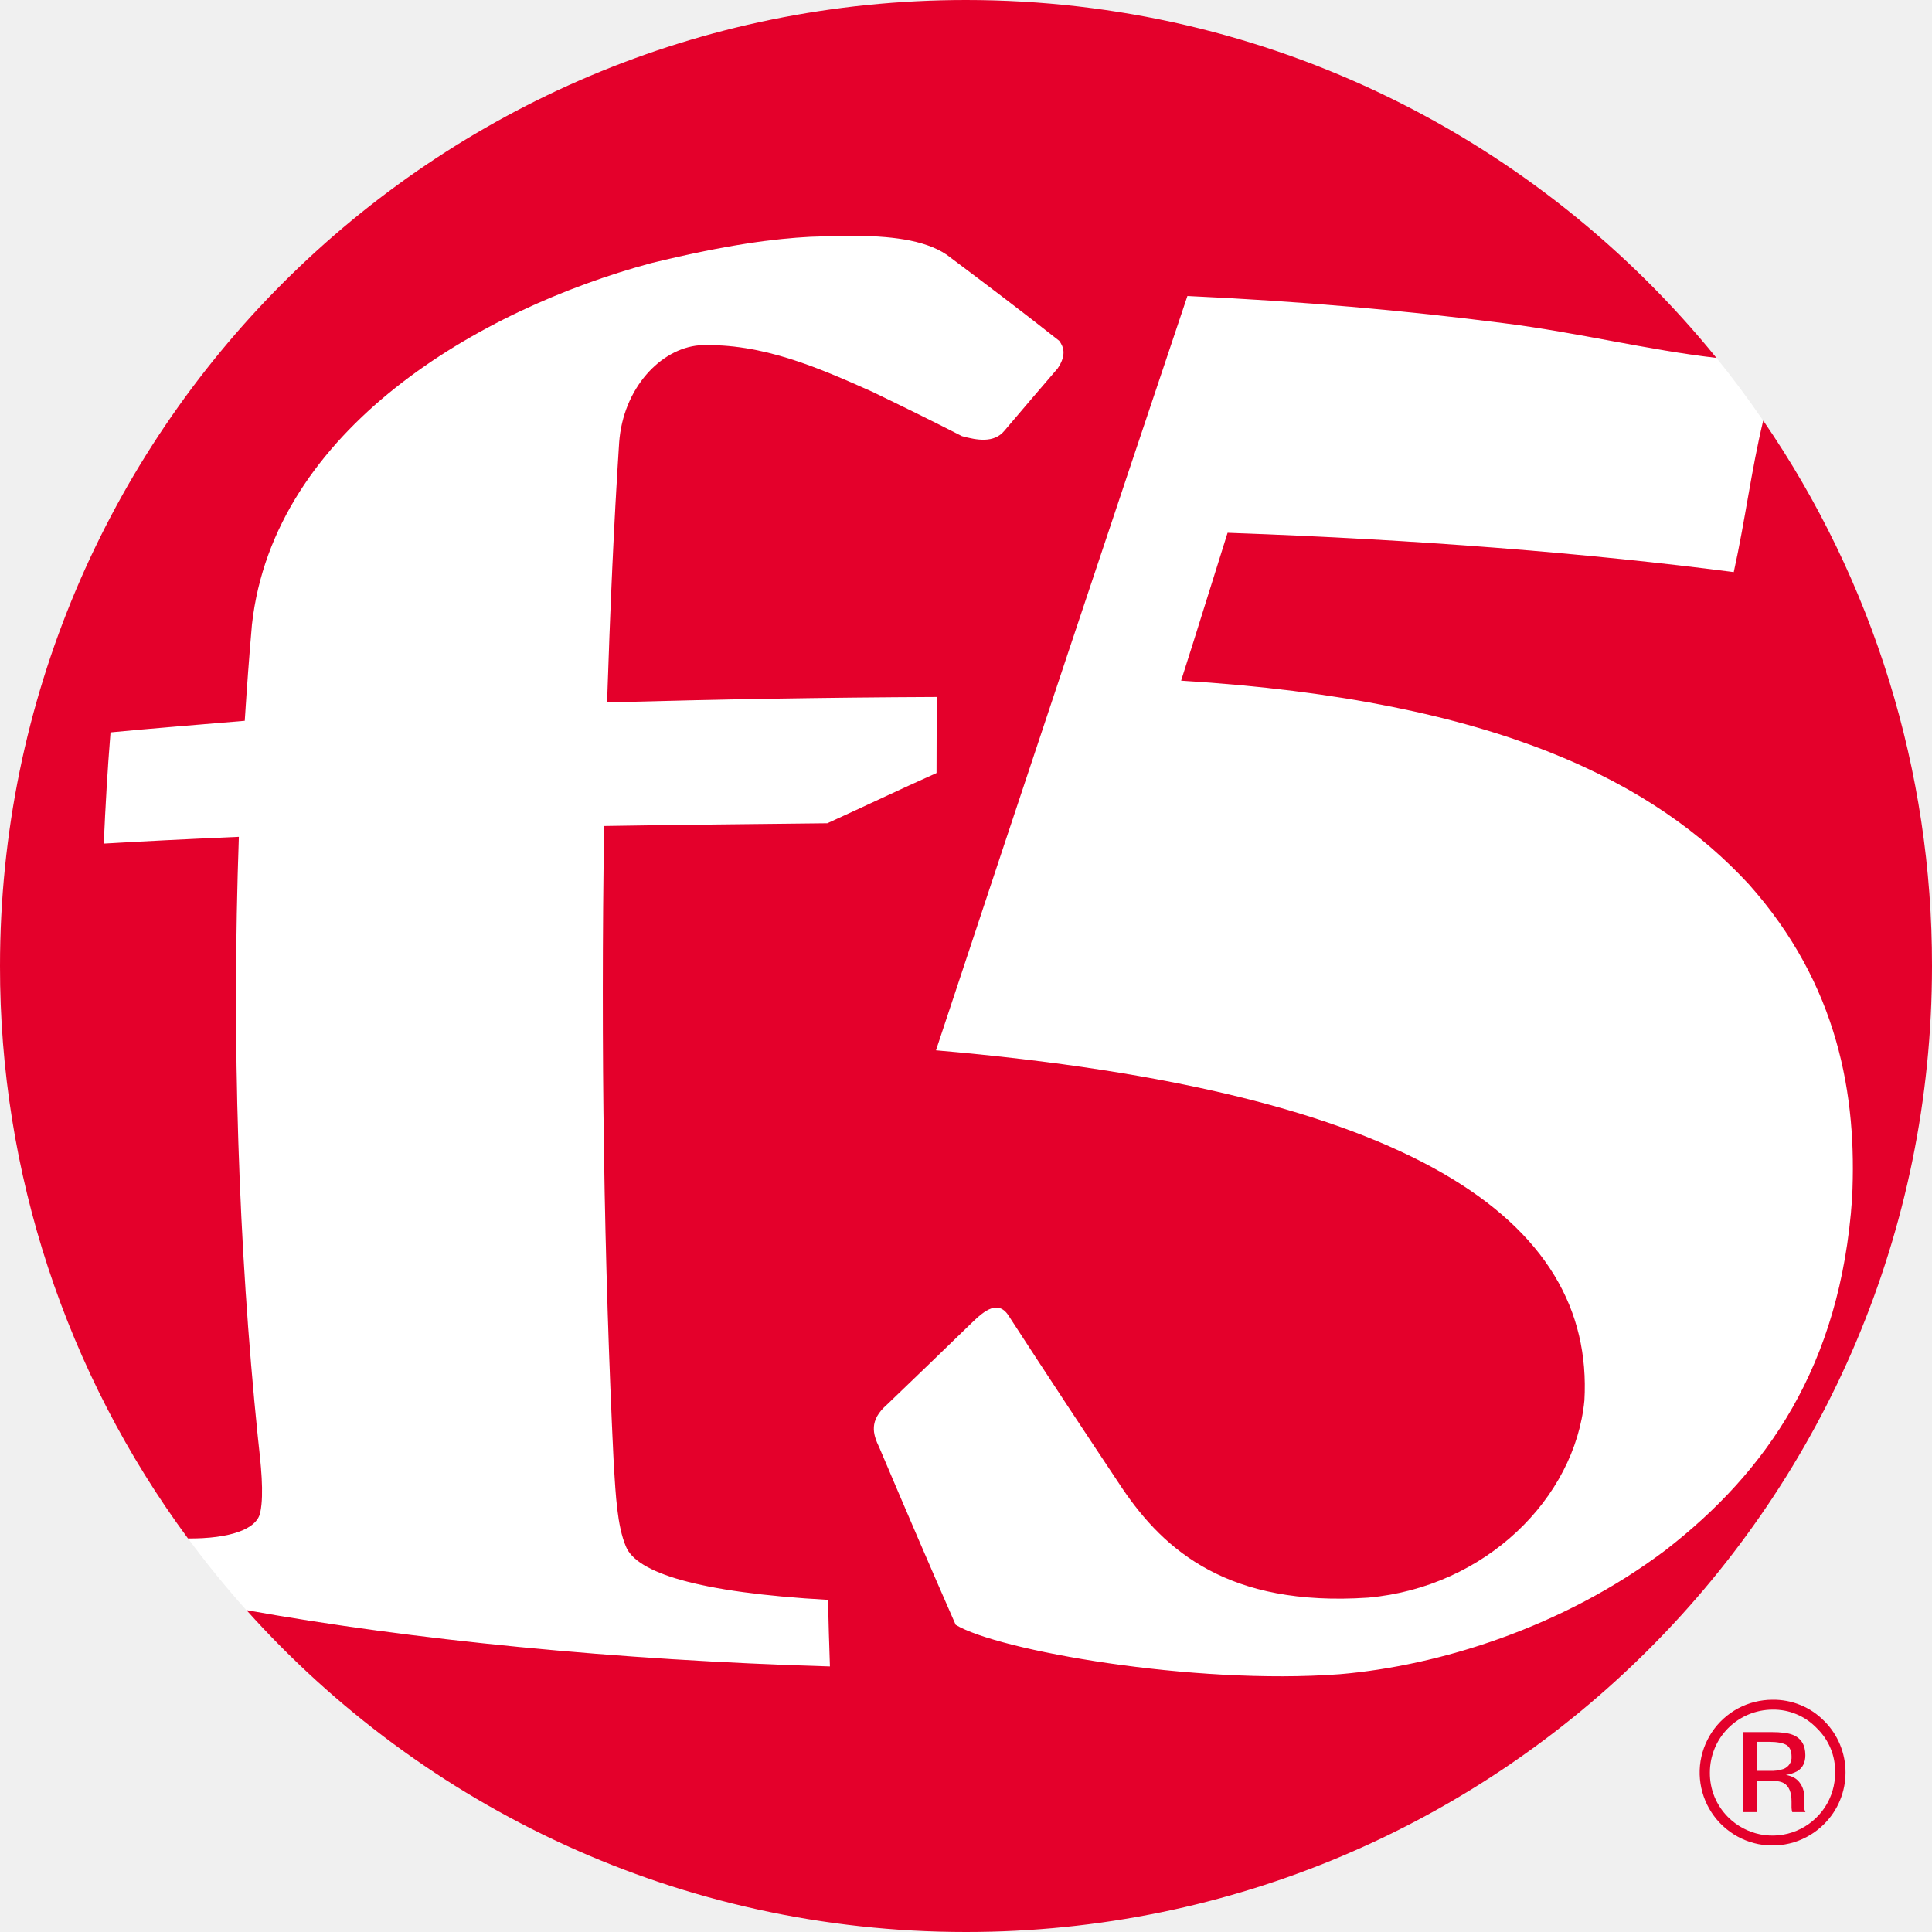
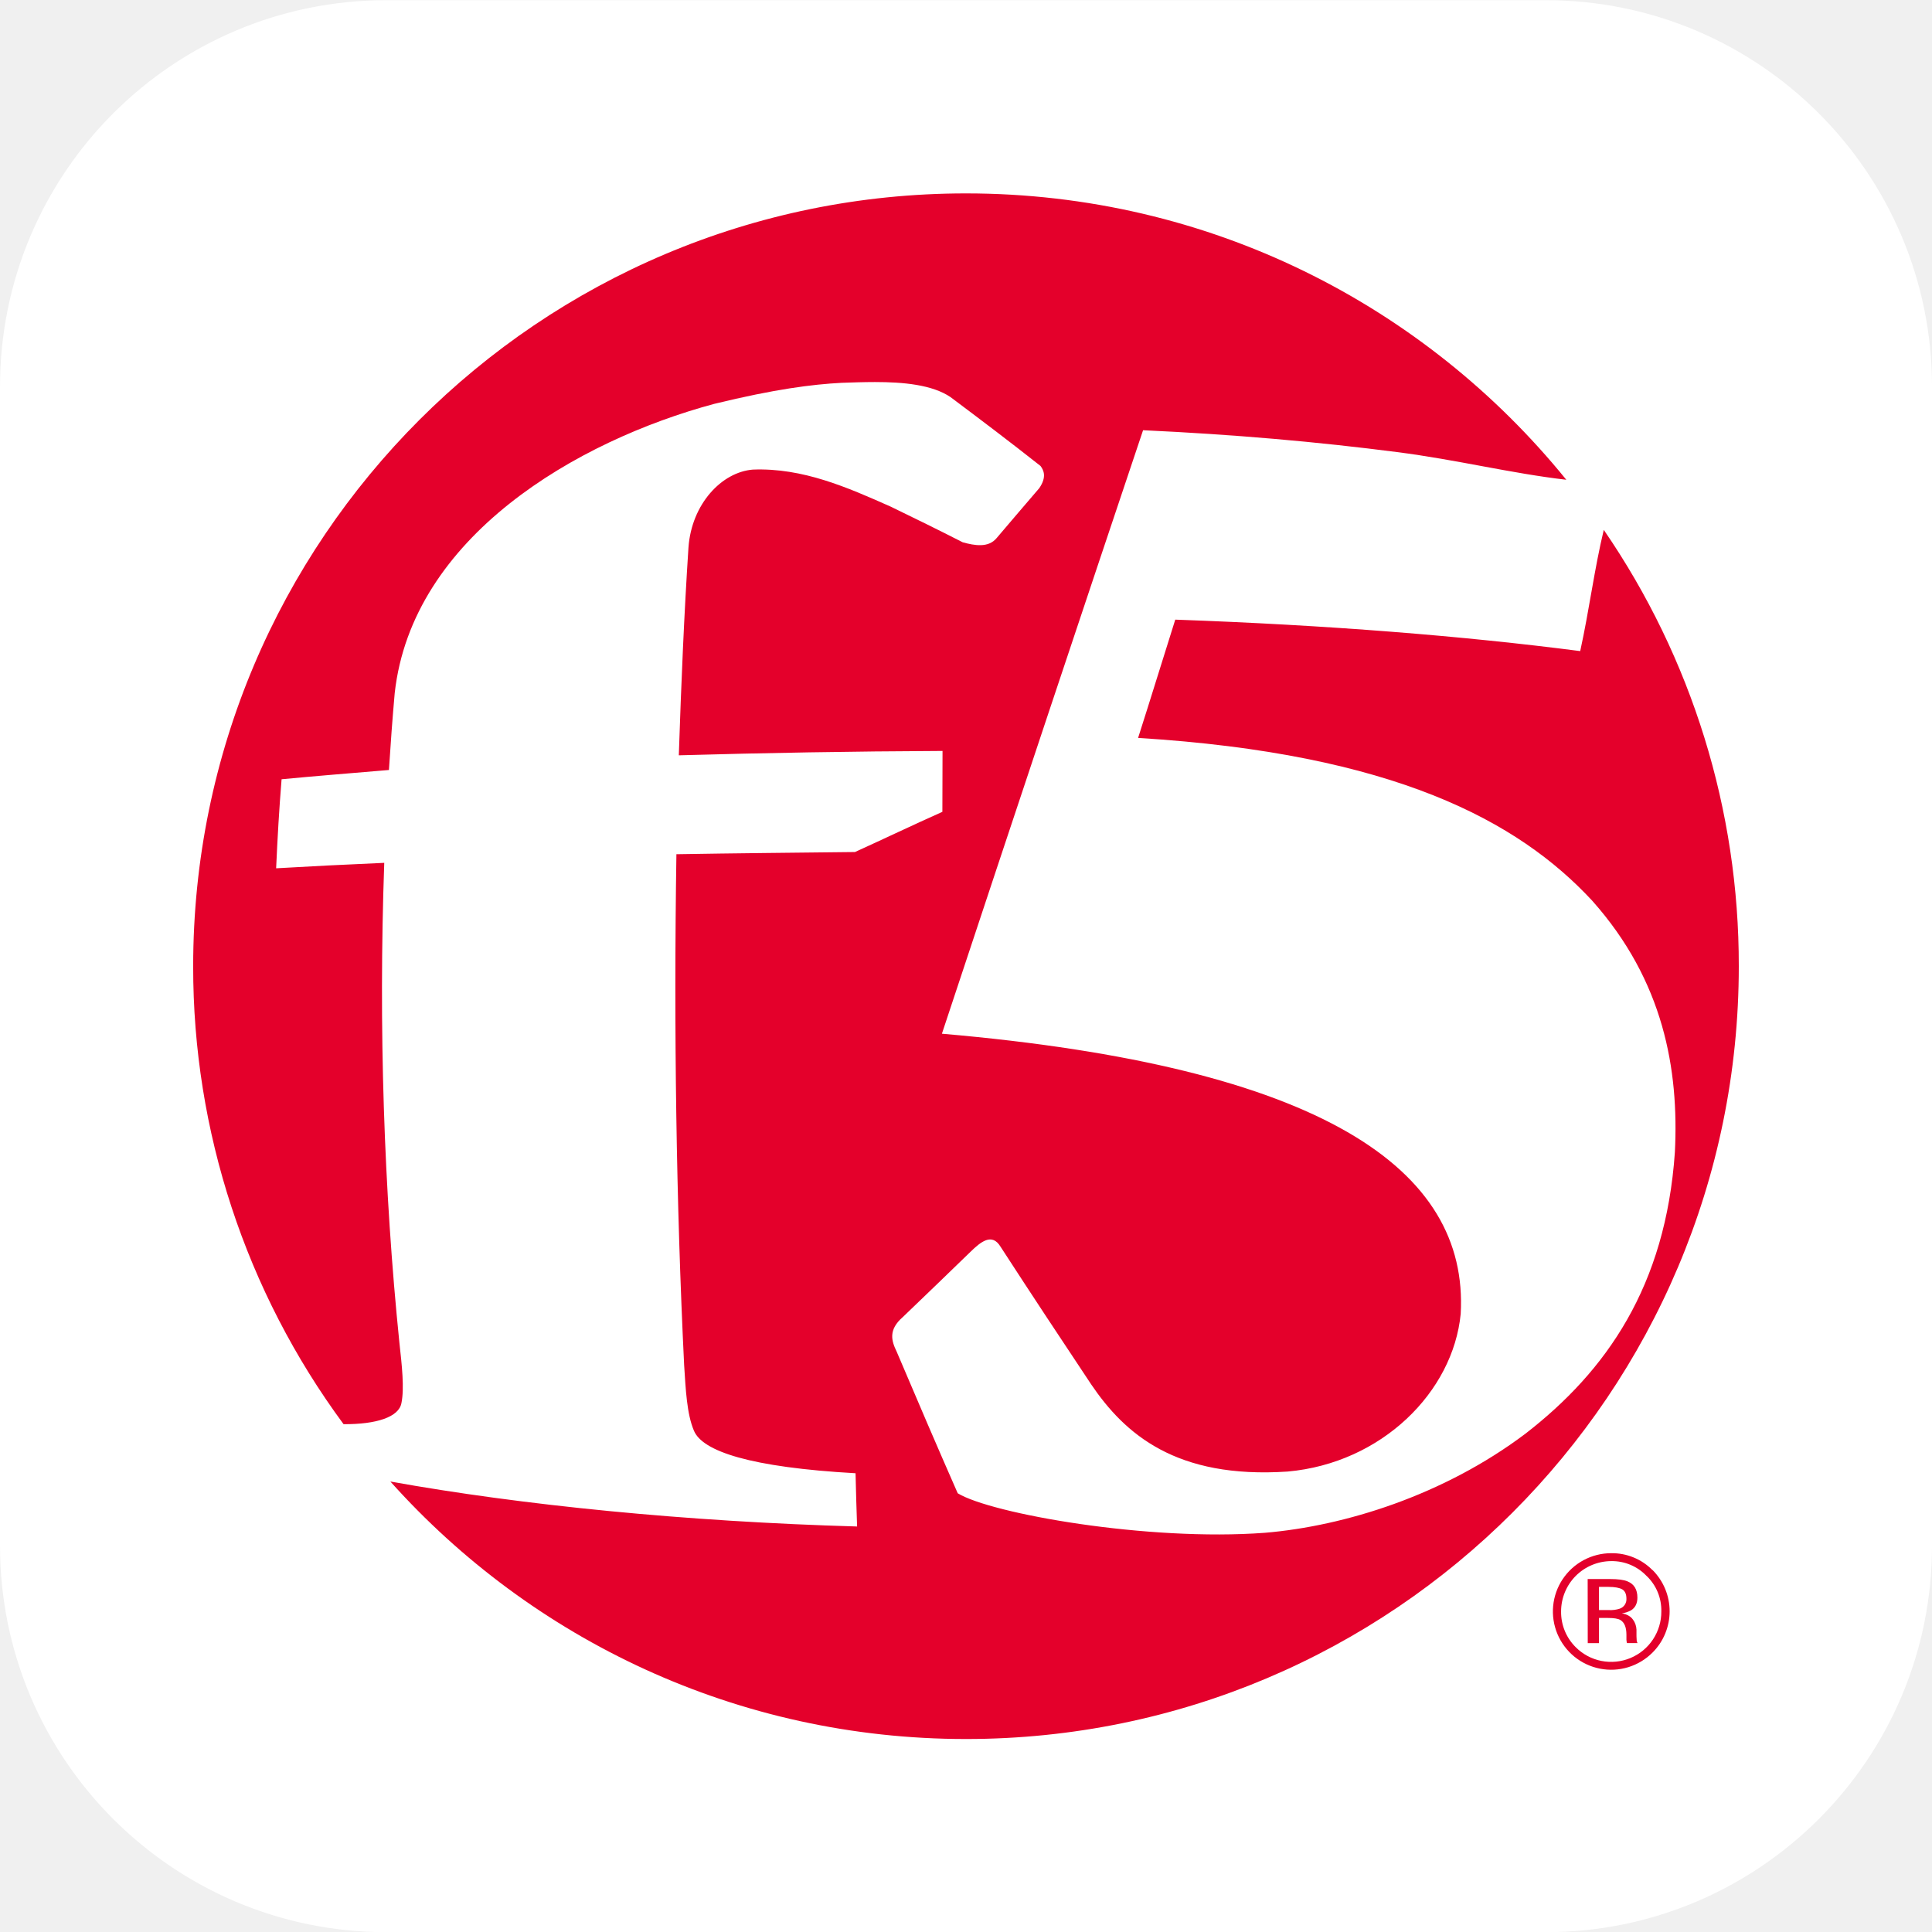
- <svg xmlns="http://www.w3.org/2000/svg" width="40" height="40" viewBox="0 0 40 40" fill="none">
-   <g clip-path="url(#clip0_14435_426)">
-     <path d="M37.616 35.781C37.739 35.9 37.836 36.042 37.901 36.2C37.967 36.358 37.998 36.528 37.994 36.699C37.996 36.956 37.921 37.208 37.779 37.423C37.636 37.637 37.434 37.805 37.196 37.904C36.959 38.003 36.697 38.029 36.444 37.979C36.192 37.928 35.96 37.804 35.778 37.622C35.657 37.501 35.561 37.357 35.496 37.199C35.431 37.04 35.399 36.87 35.401 36.699C35.401 36.355 35.536 36.024 35.779 35.78C36.022 35.536 36.351 35.398 36.696 35.396C36.867 35.393 37.038 35.425 37.196 35.492C37.355 35.558 37.498 35.657 37.616 35.781ZM37.768 35.631C37.629 35.489 37.462 35.376 37.277 35.301C37.093 35.225 36.895 35.188 36.696 35.191C36.448 35.192 36.203 35.253 35.985 35.37C35.766 35.488 35.58 35.657 35.442 35.864C35.305 36.071 35.22 36.308 35.196 36.555C35.173 36.802 35.21 37.051 35.306 37.28C35.401 37.509 35.551 37.711 35.744 37.868C35.936 38.026 36.164 38.133 36.407 38.181C36.651 38.228 36.903 38.215 37.14 38.143C37.377 38.07 37.593 37.94 37.768 37.764C37.908 37.624 38.02 37.458 38.095 37.274C38.171 37.091 38.21 36.895 38.21 36.697C38.21 36.499 38.171 36.302 38.095 36.119C38.02 35.936 37.908 35.77 37.768 35.63V35.631ZM36.921 36.626C36.831 36.656 36.737 36.668 36.644 36.663H36.382V36.063H36.631C36.791 36.063 36.911 36.086 36.982 36.126C37.053 36.166 37.092 36.249 37.092 36.366C37.096 36.422 37.082 36.478 37.051 36.525C37.02 36.572 36.974 36.608 36.921 36.626ZM36.091 37.518H36.382V36.866H36.613C36.766 36.866 36.875 36.882 36.937 36.921C37.04 36.982 37.092 37.11 37.092 37.3V37.433L37.098 37.483C37.1 37.49 37.102 37.496 37.102 37.503C37.102 37.511 37.105 37.514 37.11 37.518H37.38L37.371 37.498C37.359 37.472 37.355 37.443 37.357 37.414C37.353 37.368 37.353 37.328 37.353 37.291V37.168C37.35 37.075 37.318 36.986 37.263 36.911C37.201 36.823 37.105 36.771 36.975 36.748C37.059 36.737 37.141 36.709 37.215 36.668C37.326 36.598 37.378 36.486 37.378 36.34C37.378 36.133 37.295 35.991 37.122 35.92C37.026 35.88 36.876 35.861 36.67 35.861H36.091V37.518Z" fill="#E4002B" />
-     <path d="M38.344 24.812C38.451 22.679 38.057 20.38 36.2 18.301C34.292 16.244 31.074 14.501 24.452 14.092C24.796 13.019 25.096 12.036 25.414 11.031C29.374 11.17 32.896 11.456 35.894 11.845C36.131 10.771 36.259 9.721 36.504 8.708C36.2 8.263 35.878 7.83 35.537 7.41C34.111 7.245 32.689 6.89 31.159 6.694C29.09 6.427 26.924 6.236 24.584 6.128C23.11 10.517 21.268 16.04 19.378 21.748C29.229 22.6 33.017 25.255 32.804 29C32.608 31.023 30.758 32.862 28.327 33.08C25.434 33.274 24.11 32.106 23.241 30.824C22.476 29.673 21.712 28.519 20.897 27.264C20.675 26.895 20.383 27.135 20.119 27.392C19.522 27.972 18.955 28.518 18.366 29.084C17.986 29.413 18.071 29.696 18.206 29.973C18.756 31.271 19.269 32.462 19.787 33.643C20.65 34.172 24.703 34.893 27.735 34.666C29.789 34.494 32.358 33.699 34.481 32.1C36.578 30.472 38.107 28.28 38.344 24.812Z" fill="white" />
-     <path d="M3.893 31.852C4.272 32.366 4.675 32.861 5.101 33.337C8.509 33.95 12.758 34.374 17.183 34.502C17.168 34.043 17.155 33.597 17.143 33.124C14.426 32.971 13.176 32.556 12.959 32.019C12.778 31.592 12.746 30.954 12.708 30.324C12.504 26.15 12.437 21.635 12.508 17.103C14.028 17.077 15.541 17.063 17.129 17.046C17.898 16.695 18.622 16.348 19.39 16.006C19.39 15.457 19.394 14.966 19.394 14.43C17.041 14.44 14.808 14.48 12.57 14.542C12.633 12.637 12.708 10.879 12.82 9.164C12.9 8.036 13.68 7.212 14.485 7.148C15.776 7.098 16.934 7.61 18.056 8.108C18.674 8.408 19.284 8.706 19.918 9.03C20.22 9.11 20.579 9.181 20.796 8.918C21.171 8.474 21.528 8.06 21.898 7.628C22.098 7.332 22.011 7.163 21.929 7.054C21.124 6.418 20.367 5.847 19.601 5.272C19.128 4.952 18.38 4.882 17.644 4.882C17.35 4.882 17.056 4.893 16.782 4.902C16.025 4.942 15.062 5.062 13.485 5.446C9.932 6.403 5.668 8.88 5.217 12.931C5.159 13.592 5.11 14.247 5.068 14.923C4.064 15.008 3.151 15.08 2.289 15.163C2.226 15.938 2.184 16.683 2.148 17.467C3.021 17.416 3.932 17.37 4.946 17.326C4.796 21.572 4.938 25.81 5.337 29.735C5.404 30.331 5.469 30.922 5.391 31.304C5.328 31.669 4.74 31.858 3.893 31.852Z" fill="white" />
-     <path d="M36.506 8.708C36.261 9.721 36.133 10.771 35.896 11.845C32.896 11.456 29.373 11.17 25.416 11.031C25.098 12.036 24.798 13.019 24.454 14.092C31.076 14.499 34.294 16.244 36.202 18.301C38.059 20.381 38.453 22.679 38.346 24.812C38.107 28.28 36.578 30.472 34.48 32.096C32.357 33.696 29.788 34.49 27.734 34.663C24.702 34.89 20.649 34.168 19.786 33.64C19.266 32.458 18.756 31.268 18.205 29.97C18.071 29.693 17.986 29.41 18.365 29.08C18.954 28.515 19.522 27.968 20.118 27.389C20.382 27.132 20.674 26.892 20.896 27.261C21.711 28.518 22.475 29.672 23.24 30.821C24.11 32.103 25.434 33.271 28.326 33.077C30.758 32.859 32.606 31.02 32.803 28.997C33.016 25.253 29.228 22.597 19.378 21.746C21.268 16.04 23.11 10.517 24.584 6.128C26.924 6.236 29.09 6.427 31.159 6.694C32.689 6.889 34.111 7.245 35.537 7.41C31.871 2.89 26.275 0 20 0C8.955 0 1.94689e-05 8.954 1.94689e-05 20C-0.006 24.266 1.359 28.42 3.892 31.852C4.74 31.858 5.327 31.669 5.39 31.304C5.468 30.922 5.403 30.331 5.336 29.734C4.936 25.81 4.795 21.572 4.945 17.326C3.931 17.37 3.02 17.415 2.148 17.466C2.183 16.681 2.225 15.937 2.288 15.163C3.15 15.08 4.064 15.008 5.067 14.923C5.11 14.246 5.158 13.592 5.216 12.93C5.667 8.88 9.932 6.403 13.484 5.447C15.06 5.063 16.024 4.942 16.781 4.902C17.055 4.894 17.35 4.883 17.643 4.883C18.38 4.883 19.127 4.952 19.6 5.273C20.366 5.848 21.124 6.419 21.929 7.055C22.009 7.164 22.097 7.335 21.897 7.629C21.527 8.061 21.17 8.474 20.795 8.919C20.578 9.182 20.219 9.113 19.917 9.031C19.283 8.706 18.674 8.408 18.055 8.109C16.935 7.61 15.775 7.098 14.484 7.149C13.679 7.213 12.9 8.037 12.819 9.164C12.707 10.88 12.632 12.638 12.569 14.543C14.807 14.48 17.04 14.44 19.394 14.43C19.394 14.965 19.39 15.456 19.39 16.005C18.622 16.348 17.898 16.695 17.129 17.045C15.541 17.064 14.03 17.076 12.508 17.102C12.437 21.634 12.504 26.149 12.708 30.323C12.748 30.953 12.778 31.591 12.959 32.018C13.176 32.556 14.426 32.97 17.143 33.123C17.154 33.596 17.167 34.043 17.183 34.502C12.758 34.373 8.509 33.949 5.103 33.336C8.763 37.425 14.08 40 20 40C31.046 40 40 31.045 40 20C40.006 15.969 38.788 12.031 36.506 8.708Z" fill="#E4002B" />
+ <svg xmlns="http://www.w3.org/2000/svg" width="13.229mm" height="13.229mm" viewBox="0 0 13.229 13.229" version="1.1" id="svg1" xml:space="preserve">
+   <defs id="defs1">
+     <style id="style1">
+       .cls-1 {
+         fill: none;
+       }
+     </style>
+     <clipPath id="clip0_14435_426">
+       <rect width="40" height="40" fill="#ffffff" id="rect4" x="0" y="0" />
+     </clipPath>
+     <style id="style1-5">.b555f035-ddb7-45c4-a3cc-c93e6b76b4cf{fill:#e00;}</style>
+   </defs>
+   <g id="layer1" transform="translate(-596.3839,-3142.282)">
+     <g id="g109" transform="translate(3.194809e-5,-2.482869)">
+       <rect style="fill:#ffffff;stroke-width:1.189;stroke-linecap:round;stroke-linejoin:round" id="rect82" width="13.229" height="13.229" x="596.384" y="3144.766" ry="2.646" />
+       <g style="fill:none" id="g80" transform="matrix(0.2645833,0,0,0.2645833,597.7066,3146.089)">
+         <g clip-path="url(#clip0_14435_426)" id="g4">
+           <path d="m 37.616,35.781 c 0.123,0.118 0.221,0.261 0.286,0.419 0.065,0.158 0.097,0.328 0.093,0.499 0.002,0.257 -0.074,0.509 -0.216,0.724 -0.142,0.214 -0.345,0.382 -0.583,0.481 -0.238,0.099 -0.499,0.125 -0.752,0.075 -0.253,-0.05 -0.484,-0.174 -0.666,-0.357 -0.121,-0.121 -0.218,-0.265 -0.282,-0.423 -0.065,-0.159 -0.097,-0.329 -0.095,-0.5 -3e-4,-0.344 0.136,-0.675 0.378,-0.919 0.243,-0.244 0.572,-0.382 0.916,-0.384 0.172,-0.003 0.342,0.029 0.501,0.096 0.158,0.066 0.301,0.165 0.419,0.29 z m 0.152,-0.15 c -0.139,-0.142 -0.306,-0.255 -0.491,-0.33 -0.184,-0.076 -0.382,-0.113 -0.581,-0.11 -0.248,4e-4 -0.492,0.062 -0.711,0.179 -0.219,0.117 -0.405,0.287 -0.543,0.493 -0.138,0.207 -0.222,0.444 -0.246,0.691 -0.024,0.247 0.014,0.496 0.109,0.725 0.096,0.229 0.246,0.431 0.438,0.588 0.192,0.157 0.42,0.264 0.664,0.312 0.244,0.048 0.495,0.035 0.733,-0.038 0.237,-0.073 0.453,-0.203 0.628,-0.379 0.14,-0.14 0.252,-0.306 0.327,-0.49 0.076,-0.183 0.115,-0.379 0.115,-0.578 0,-0.198 -0.039,-0.395 -0.115,-0.578 -0.076,-0.183 -0.187,-0.349 -0.327,-0.49 z m -0.847,0.995 c -0.089,0.029 -0.183,0.042 -0.277,0.037 H 36.382 v -0.6 h 0.249 c 0.16,0 0.28,0.023 0.351,0.063 0.071,0.04 0.11,0.123 0.11,0.24 0.004,0.056 -0.011,0.112 -0.042,0.159 -0.031,0.047 -0.077,0.083 -0.13,0.101 z m -0.83,0.892 h 0.291 v -0.651 h 0.231 c 0.153,0 0.262,0.016 0.324,0.054 0.103,0.062 0.155,0.189 0.155,0.379 v 0.133 l 0.006,0.05 c 0.002,0.006 0.004,0.013 0.004,0.02 0,0.008 0.002,0.011 0.008,0.014 h 0.27 l -0.01,-0.019 c -0.011,-0.027 -0.016,-0.056 -0.014,-0.084 -0.004,-0.046 -0.004,-0.086 -0.004,-0.123 v -0.123 c -0.004,-0.093 -0.035,-0.183 -0.09,-0.257 -0.062,-0.088 -0.158,-0.14 -0.288,-0.163 0.084,-0.011 0.166,-0.039 0.24,-0.08 0.111,-0.07 0.162,-0.182 0.162,-0.328 0,-0.207 -0.082,-0.349 -0.256,-0.42 -0.096,-0.04 -0.246,-0.06 -0.452,-0.06 h -0.579 z" fill="#e4002b" id="path1-8" />
+           <path d="m 38.344,24.812 c 0.107,-2.134 -0.287,-4.432 -2.143,-6.512 -1.908,-2.056 -5.127,-3.8 -11.749,-4.209 0.344,-1.073 0.645,-2.056 0.962,-3.061 3.96,0.139 7.482,0.424 10.48,0.814 0.237,-1.074 0.365,-2.124 0.61,-3.137 -0.304,-0.445 -0.627,-0.878 -0.967,-1.298 -1.426,-0.165 -2.848,-0.52 -4.378,-0.716 -2.069,-0.267 -4.235,-0.458 -6.575,-0.566 C 23.11,10.517 21.268,16.04 19.378,21.748 29.229,22.6 33.017,25.255 32.804,29 c -0.196,2.023 -2.046,3.862 -4.477,4.08 -2.892,0.194 -4.216,-0.974 -5.086,-2.256 -0.766,-1.151 -1.529,-2.305 -2.344,-3.56 -0.222,-0.369 -0.514,-0.129 -0.778,0.128 -0.597,0.579 -1.164,1.126 -1.754,1.691 -0.379,0.33 -0.295,0.613 -0.16,0.889 0.551,1.298 1.064,2.489 1.582,3.67 0.862,0.528 4.916,1.25 7.948,1.023 2.054,-0.173 4.623,-0.967 6.746,-2.566 2.097,-1.628 3.626,-3.82 3.863,-7.288 z" fill="#ffffff" id="path2-6" />
+           <path d="m 3.893,31.852 c 0.379,0.514 0.782,1.01 1.208,1.485 3.408,0.613 7.657,1.036 12.082,1.165 -0.015,-0.459 -0.028,-0.905 -0.04,-1.378 -2.718,-0.153 -3.967,-0.568 -4.184,-1.105 -0.181,-0.427 -0.213,-1.065 -0.252,-1.695 -0.204,-4.174 -0.271,-8.689 -0.2,-13.22 1.52,-0.026 3.033,-0.04 4.621,-0.057 0.77,-0.351 1.494,-0.698 2.262,-1.04 0,-0.549 0.004,-1.04 0.004,-1.576 -2.353,0.01 -4.586,0.05 -6.824,0.112 0.063,-1.905 0.138,-3.663 0.25,-5.378 0.08,-1.127 0.86,-1.951 1.666,-2.016 1.29,-0.05 2.449,0.462 3.571,0.96 0.618,0.3 1.228,0.598 1.862,0.922 0.302,0.08 0.662,0.151 0.878,-0.112 0.376,-0.445 0.732,-0.858 1.102,-1.29 0.2,-0.296 0.114,-0.465 0.032,-0.574 -0.805,-0.636 -1.562,-1.207 -2.328,-1.782 -0.473,-0.32 -1.22,-0.39 -1.957,-0.39 -0.294,0 -0.588,0.011 -0.862,0.02 -0.757,0.04 -1.72,0.16 -3.297,0.545 -3.552,0.957 -7.817,3.434 -8.268,7.484 -0.058,0.661 -0.106,1.316 -0.149,1.992 -1.003,0.084 -1.916,0.157 -2.778,0.24 -0.063,0.774 -0.106,1.52 -0.141,2.304 0.873,-0.051 1.783,-0.097 2.798,-0.141 -0.15,4.246 -0.008,8.484 0.391,12.409 0.067,0.596 0.132,1.188 0.054,1.57 -0.064,0.365 -0.651,0.554 -1.498,0.548 z" fill="#ffffff" id="path3-7" />
+           <path d="m 36.506,8.708 c -0.245,1.013 -0.374,2.063 -0.61,3.137 -3,-0.389 -6.523,-0.674 -10.48,-0.814 -0.318,1.004 -0.618,1.988 -0.962,3.061 6.622,0.407 9.84,2.152 11.749,4.209 1.856,2.08 2.25,4.378 2.143,6.512 -0.239,3.468 -1.768,5.659 -3.866,7.284 -2.123,1.6 -4.692,2.394 -6.746,2.566 -3.032,0.227 -7.085,-0.495 -7.948,-1.023 -0.52,-1.182 -1.031,-2.372 -1.582,-3.67 -0.134,-0.276 -0.218,-0.56 0.16,-0.889 0.59,-0.565 1.157,-1.112 1.754,-1.691 0.264,-0.258 0.556,-0.498 0.778,-0.128 0.815,1.257 1.579,2.411 2.344,3.56 0.869,1.282 2.193,2.45 5.086,2.256 2.432,-0.218 4.28,-2.057 4.477,-4.08 0.213,-3.744 -3.575,-6.4 -13.426,-7.251 1.89,-5.706 3.732,-11.229 5.206,-15.618 2.34,0.108 4.506,0.299 6.575,0.566 1.53,0.195 2.952,0.551 4.378,0.716 C 31.871,2.89 26.275,0 20,0 8.955,0 1.94689e-5,8.954 1.94689e-5,20 -0.006,24.266 1.359,28.42 3.892,31.852 c 0.847,0.006 1.434,-0.183 1.498,-0.548 0.078,-0.382 0.012,-0.973 -0.054,-1.57 -0.4,-3.925 -0.541,-8.162 -0.391,-12.409 -1.014,0.044 -1.925,0.09 -2.798,0.141 0.035,-0.785 0.078,-1.529 0.141,-2.304 0.862,-0.083 1.775,-0.155 2.778,-0.24 0.043,-0.676 0.091,-1.331 0.15,-1.992 0.45,-4.05 4.715,-6.527 8.268,-7.483 1.576,-0.384 2.54,-0.505 3.297,-0.545 0.274,-0.009 0.568,-0.02 0.862,-0.02 0.736,0 1.484,0.069 1.957,0.39 0.766,0.574 1.524,1.146 2.329,1.782 0.08,0.109 0.168,0.28 -0.032,0.574 -0.37,0.432 -0.726,0.846 -1.102,1.29 -0.216,0.263 -0.576,0.194 -0.878,0.112 -0.634,-0.324 -1.243,-0.622 -1.862,-0.922 -1.12,-0.498 -2.28,-1.011 -3.571,-0.96 -0.805,0.064 -1.585,0.888 -1.666,2.016 -0.112,1.715 -0.186,3.474 -0.25,5.378 2.238,-0.063 4.471,-0.103 6.825,-0.113 0,0.536 -0.004,1.027 -0.004,1.576 -0.768,0.343 -1.492,0.69 -2.262,1.04 -1.588,0.018 -3.099,0.031 -4.621,0.057 -0.07,4.532 -0.004,9.046 0.2,13.22 0.04,0.63 0.07,1.268 0.252,1.695 0.217,0.538 1.466,0.952 4.184,1.105 0.011,0.473 0.024,0.92 0.04,1.378 C 12.758,34.373 8.509,33.949 5.103,33.336 8.763,37.425 14.08,40 20,40 31.046,40 40,31.045 40,20 40.006,15.969 38.788,12.031 36.506,8.708 Z" fill="#e4002b" id="path4-7" />
+         </g>
+       </g>
+     </g>
  </g>
-   <defs>
-     <clipPath id="clip0_14435_426">
-       <rect width="40" height="40" fill="white" />
-     </clipPath>
-   </defs>
+   <style type="text/css" id="style1-7">
+ 	.st0{display:none;}
+ 	.st1{display:inline;}
+ 	.st2{fill:#FFFFFF;}
+ 	.st3{display:inline;fill:#FFFFFF;}
+ 	.st4{fill:#231F20;}
+ 	.st5{clip-path:url(#SVGID_2_);fill:#231F20;}
+ 	.st6{fill:#003D79;}
+ 	.st7{display:inline;fill:#231F20;}
+ 	.st8{clip-path:url(#SVGID_4_);fill:#231F20;}
+ 	.st9{display:inline;fill:#003D79;}
+ 	.st10{clip-path:url(#SVGID_6_);fill:#003D79;}
+ 	.st11{clip-path:url(#SVGID_6_);fill:#FFFFFF;}
+ </style>
</svg>
